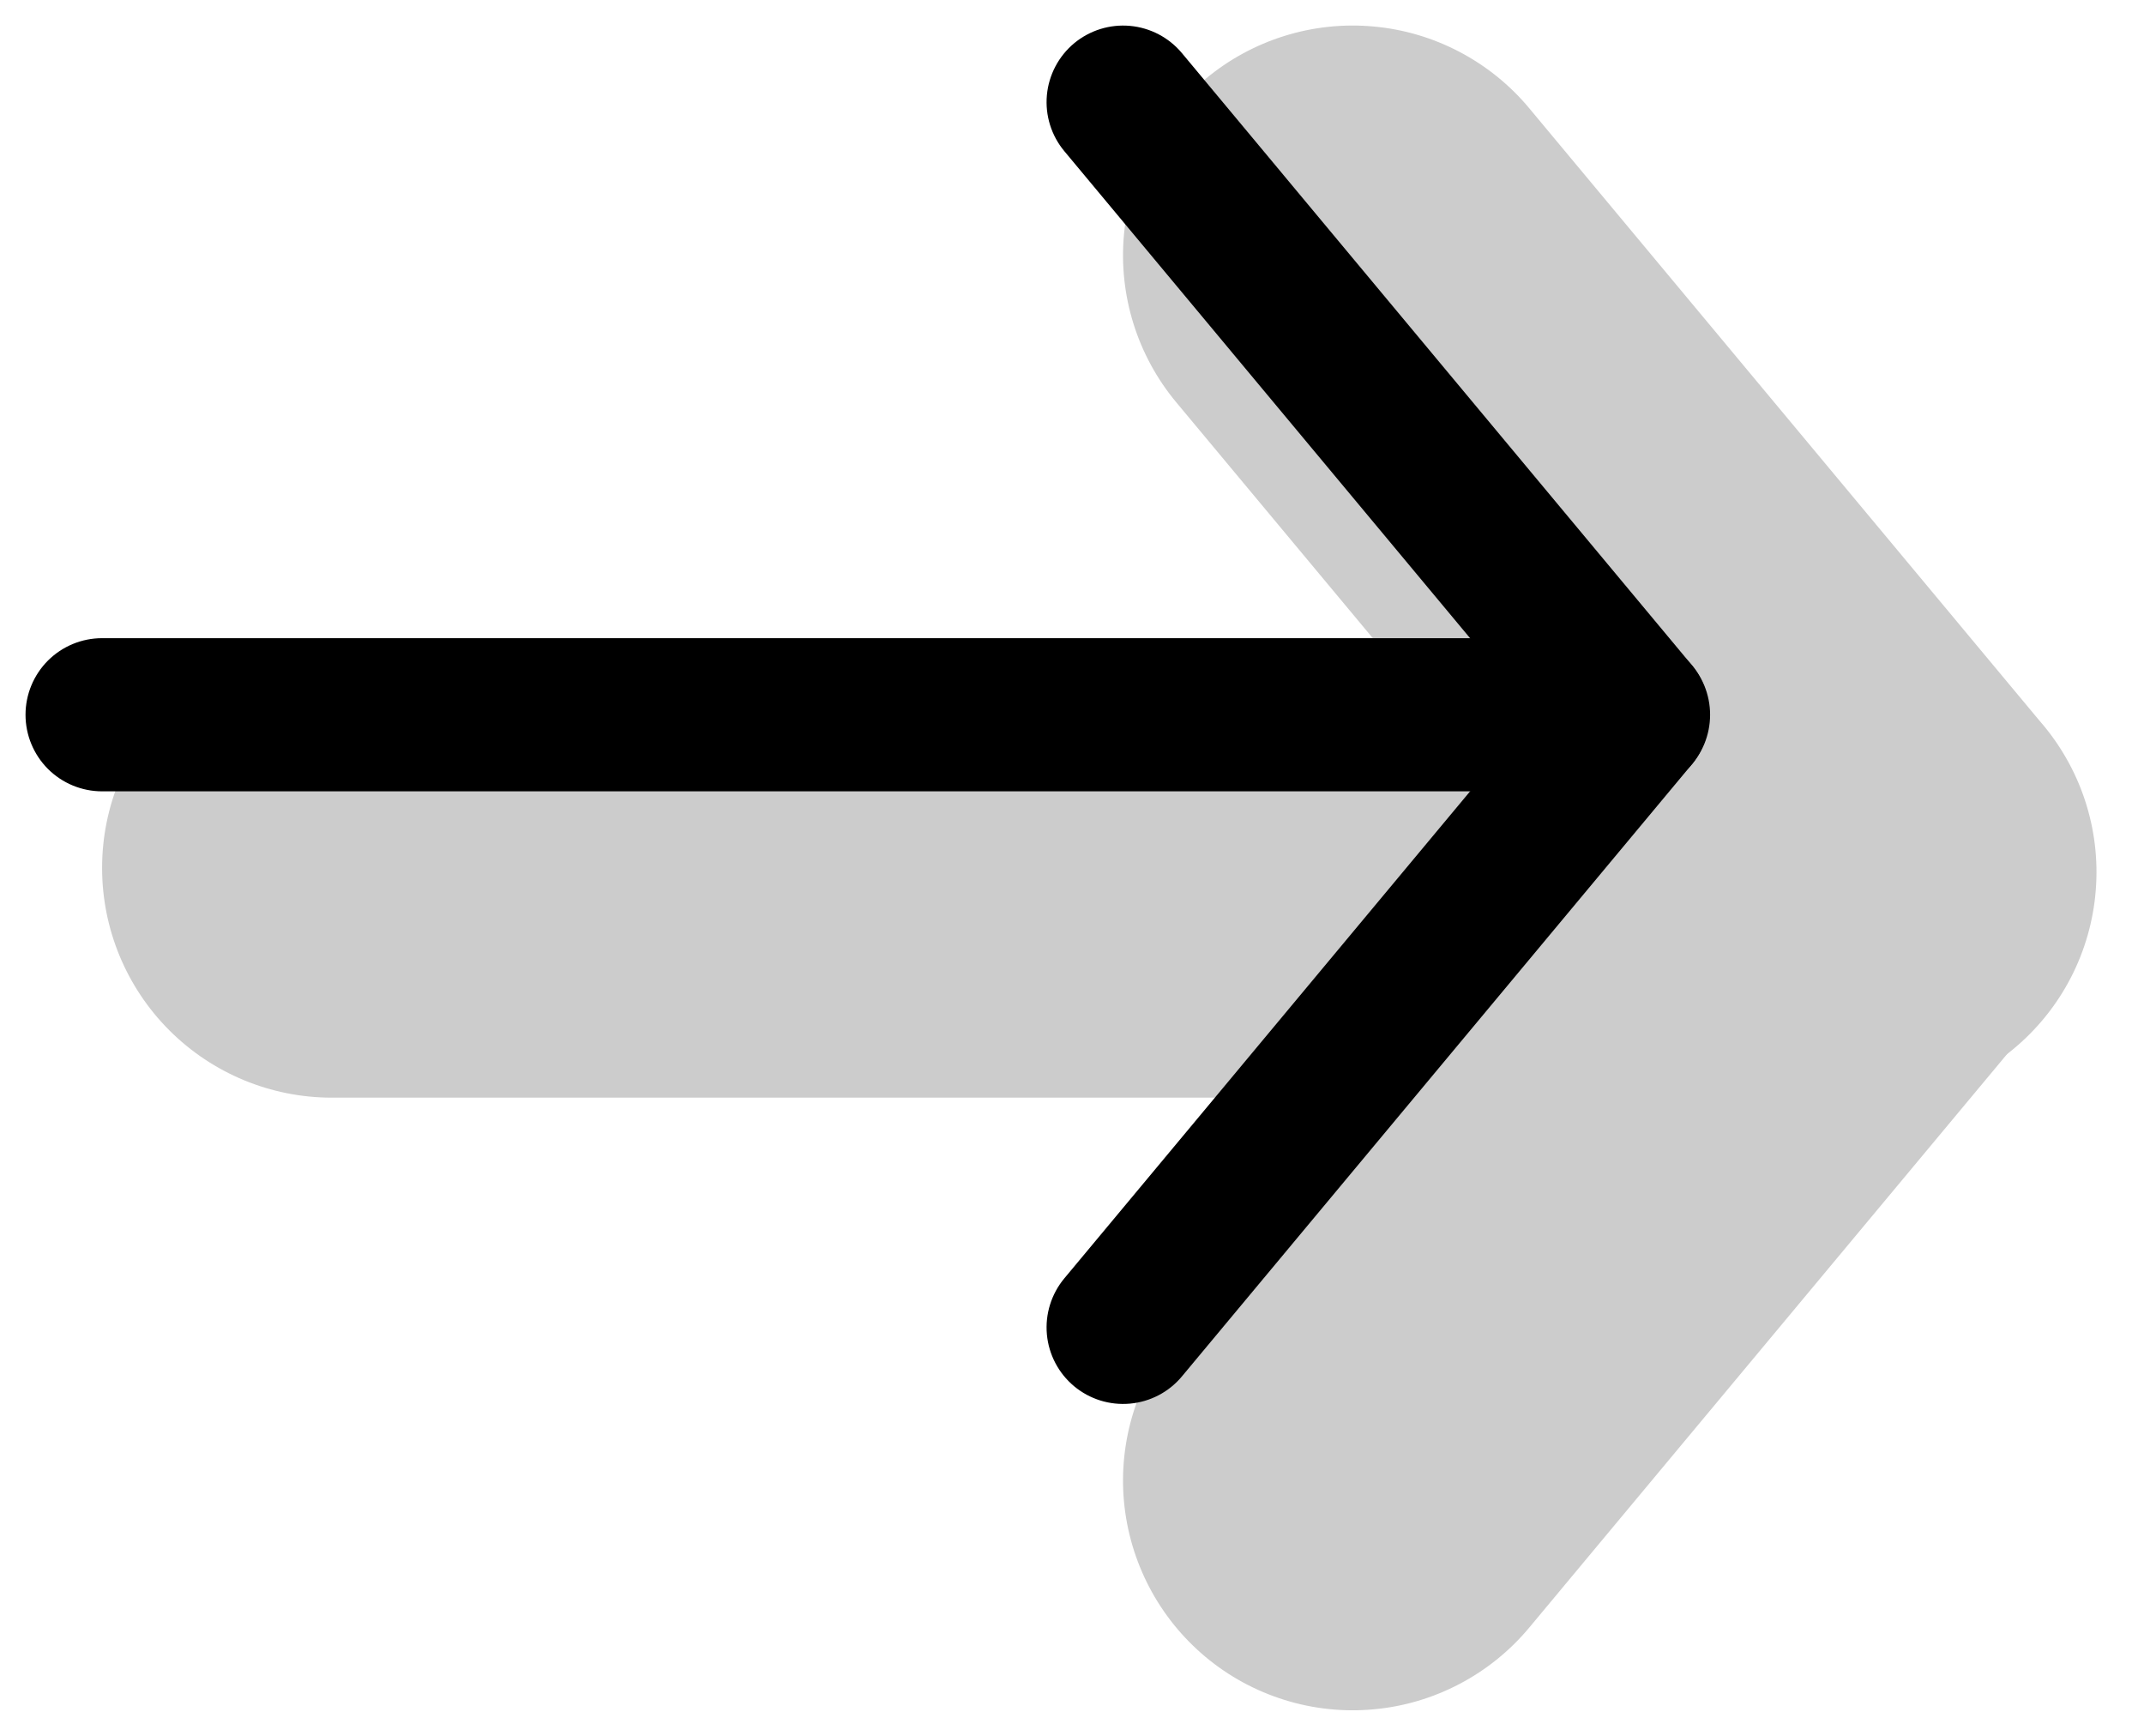
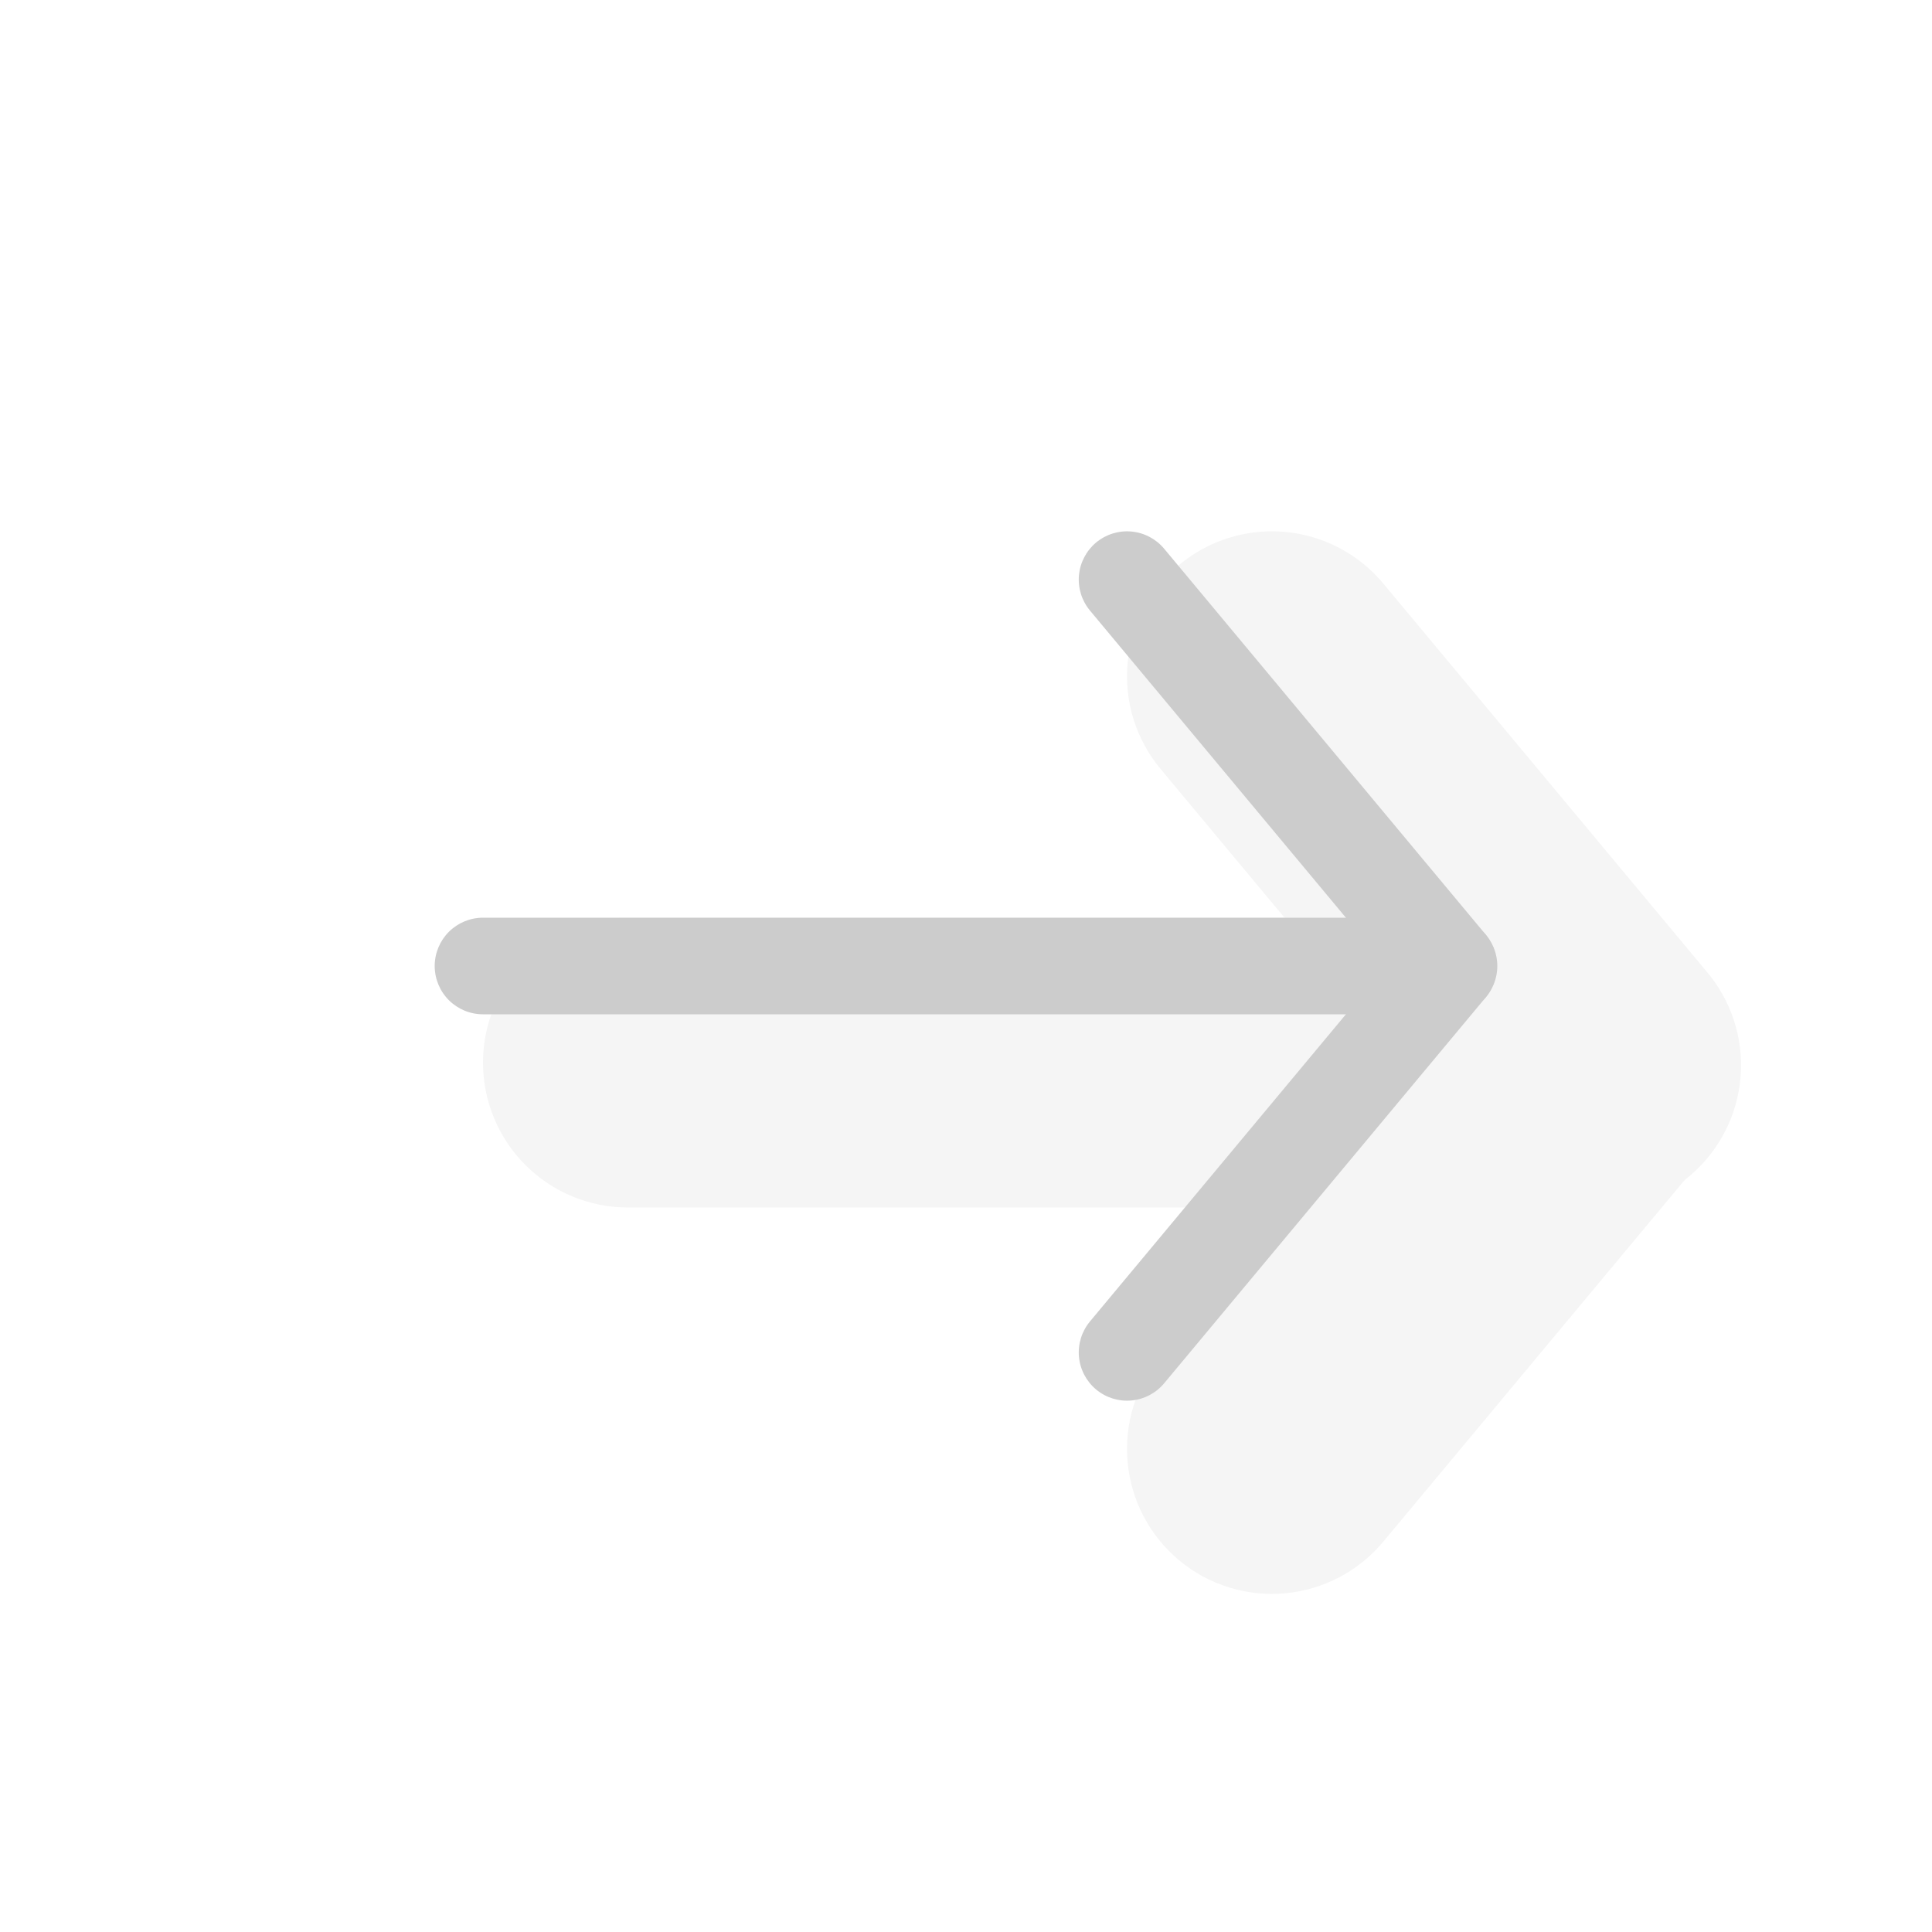
- <svg xmlns="http://www.w3.org/2000/svg" width="42" height="34" viewBox="0 0 42 34" fill="none">
+ <svg xmlns="http://www.w3.org/2000/svg" width="60" height="60" viewBox="0 0 60 60" fill="none">
  <g opacity="0.2">
-     <path fill-rule="evenodd" clip-rule="evenodd" d="M23.618 1.544C24.072 1.166 24.596 0.88 25.161 0.704C25.725 0.528 26.318 0.465 26.907 0.519C27.496 0.572 28.068 0.741 28.591 1.016C29.115 1.291 29.579 1.666 29.957 2.12L39.956 14.12C40.351 14.572 40.652 15.098 40.841 15.667C41.03 16.237 41.103 16.838 41.055 17.437C41.008 18.035 40.842 18.618 40.566 19.151C40.291 19.683 39.911 20.156 39.45 20.54C38.989 20.924 38.456 21.212 37.882 21.387C37.308 21.562 36.705 21.621 36.108 21.559C35.511 21.498 34.933 21.318 34.407 21.029C33.88 20.741 33.417 20.35 33.044 19.88L23.042 7.88C22.279 6.963 21.91 5.781 22.018 4.593C22.127 3.405 22.702 2.308 23.618 1.544Z" fill="black" />
-     <path fill-rule="evenodd" clip-rule="evenodd" d="M23.618 32.456C22.702 31.692 22.127 30.595 22.018 29.407C21.91 28.219 22.279 27.037 23.042 26.12L33.044 14.12C33.818 13.236 34.906 12.689 36.077 12.597C37.249 12.505 38.409 12.874 39.312 13.626C40.214 14.378 40.787 15.453 40.907 16.622C41.028 17.79 40.686 18.96 39.956 19.88L29.957 31.88C29.579 32.334 29.115 32.709 28.591 32.984C28.068 33.259 27.496 33.428 26.907 33.481C26.318 33.535 25.725 33.472 25.161 33.296C24.596 33.12 24.072 32.835 23.618 32.456Z" fill="black" />
-     <path fill-rule="evenodd" clip-rule="evenodd" d="M35 17C35 18.194 34.526 19.338 33.682 20.182C32.838 21.026 31.694 21.5 30.5 21.5H6.5C5.307 21.5 4.162 21.026 3.318 20.182C2.474 19.338 2 18.194 2 17C2 15.806 2.474 14.662 3.318 13.818C4.162 12.974 5.307 12.5 6.5 12.5H30.5C31.694 12.5 32.838 12.974 33.682 13.818C34.526 14.662 35 15.806 35 17Z" fill="black" />
+     <g opacity="0.2">
+       <path fill-rule="evenodd" clip-rule="evenodd" d="M36.618 17.544C37.072 17.166 37.596 16.88 38.161 16.704C38.725 16.529 39.318 16.465 39.907 16.519C40.496 16.572 41.068 16.741 41.591 17.016C42.115 17.291 42.579 17.666 42.957 18.12L52.956 30.12C53.351 30.572 53.652 31.098 53.841 31.667C54.03 32.237 54.103 32.839 54.055 33.437C54.008 34.035 53.842 34.618 53.566 35.151C53.291 35.684 52.911 36.156 52.45 36.54C51.989 36.924 51.456 37.212 50.882 37.387C50.308 37.562 49.705 37.621 49.108 37.559C48.511 37.498 47.933 37.318 47.407 37.029C46.88 36.741 46.417 36.35 46.044 35.88L36.042 23.88C35.279 22.963 34.91 21.781 35.019 20.593C35.127 19.405 35.702 18.308 36.618 17.544Z" fill="black" />
+       <path fill-rule="evenodd" clip-rule="evenodd" d="M36.618 48.456C35.702 47.692 35.127 46.595 35.019 45.407C34.91 44.219 35.279 43.037 36.042 42.12L46.044 30.12C46.818 29.236 47.906 28.689 49.077 28.597C50.249 28.505 51.409 28.874 52.312 29.626C53.214 30.378 53.787 31.453 53.907 32.622C54.028 33.79 53.686 34.96 52.956 35.88L42.957 47.88C42.579 48.334 42.115 48.709 41.591 48.984C41.068 49.259 40.496 49.428 39.907 49.481C39.318 49.535 38.725 49.472 38.161 49.296C37.596 49.12 37.072 48.835 36.618 48.456Z" fill="black" />
+       <path fill-rule="evenodd" clip-rule="evenodd" d="M48 33C48 34.194 47.526 35.338 46.682 36.182C45.838 37.026 44.694 37.5 43.5 37.5H19.5C18.306 37.5 17.162 37.026 16.318 36.182C15.474 35.338 15 34.194 15 33C15 31.806 15.474 30.662 16.318 29.818C17.162 28.974 18.306 28.5 19.5 28.5H43.5C44.694 28.5 45.838 28.974 46.682 29.818C47.526 30.662 48 31.806 48 33Z" fill="black" />
+     </g>
+     <path fill-rule="evenodd" clip-rule="evenodd" d="M34.041 16.848C34.347 16.594 34.741 16.471 35.137 16.507C35.533 16.543 35.899 16.735 36.153 17.04L46.152 29.04C46.396 29.347 46.51 29.737 46.469 30.126C46.429 30.516 46.238 30.874 45.938 31.125C45.637 31.376 45.25 31.499 44.859 31.468C44.469 31.437 44.106 31.255 43.848 30.96L33.849 18.96C33.595 18.655 33.472 18.261 33.508 17.865C33.544 17.469 33.736 17.103 34.041 16.848Z" fill="black" />
+     <path fill-rule="evenodd" clip-rule="evenodd" d="M34.041 43.152C33.736 42.898 33.544 42.532 33.508 42.136C33.472 41.74 33.595 41.346 33.849 41.04L43.848 29.04C44.106 28.745 44.469 28.563 44.859 28.532C45.25 28.502 45.637 28.625 45.938 28.875C46.238 29.126 46.429 29.485 46.469 29.874C46.51 30.264 46.396 30.653 46.152 30.96L36.153 42.96C35.899 43.266 35.533 43.457 35.137 43.493C34.741 43.529 34.347 43.407 34.041 43.152Z" fill="black" />
+     <path fill-rule="evenodd" clip-rule="evenodd" d="M46.5 30C46.5 30.398 46.342 30.779 46.061 31.061C45.779 31.342 45.398 31.5 45 31.5H15C14.602 31.5 14.221 31.342 13.939 31.061C13.658 30.779 13.5 30.398 13.5 30C13.5 29.602 13.658 29.221 13.939 28.939C14.221 28.658 14.602 28.5 15 28.5H45C45.398 28.5 45.779 28.658 46.061 28.939C46.342 29.221 46.5 29.602 46.5 30Z" fill="black" />
  </g>
-   <path fill-rule="evenodd" clip-rule="evenodd" d="M21.041 0.848C21.347 0.594 21.741 0.471 22.137 0.507C22.533 0.543 22.899 0.735 23.153 1.04L33.152 13.04C33.396 13.347 33.51 13.737 33.469 14.126C33.429 14.516 33.238 14.874 32.938 15.125C32.637 15.376 32.25 15.499 31.859 15.468C31.469 15.437 31.106 15.255 30.848 14.96L20.849 2.96C20.595 2.655 20.472 2.261 20.508 1.865C20.544 1.469 20.736 1.103 21.041 0.848Z" fill="black" />
-   <path fill-rule="evenodd" clip-rule="evenodd" d="M21.041 27.152C20.736 26.898 20.544 26.532 20.508 26.136C20.472 25.74 20.595 25.346 20.849 25.04L30.848 13.04C31.106 12.745 31.469 12.563 31.859 12.533C32.25 12.502 32.637 12.625 32.938 12.876C33.238 13.126 33.429 13.485 33.469 13.874C33.51 14.264 33.396 14.653 33.152 14.96L23.153 26.96C22.899 27.266 22.533 27.457 22.137 27.493C21.741 27.529 21.347 27.407 21.041 27.152Z" fill="black" />
-   <path fill-rule="evenodd" clip-rule="evenodd" d="M33.5 14C33.5 14.398 33.342 14.779 33.061 15.061C32.779 15.342 32.398 15.5 32 15.5H2C1.602 15.5 1.221 15.342 0.939 15.061C0.658 14.779 0.5 14.398 0.5 14C0.5 13.602 0.658 13.221 0.939 12.939C1.221 12.658 1.602 12.5 2 12.5H32C32.398 12.5 32.779 12.658 33.061 12.939C33.342 13.221 33.5 13.602 33.5 14Z" fill="black" />
</svg>
